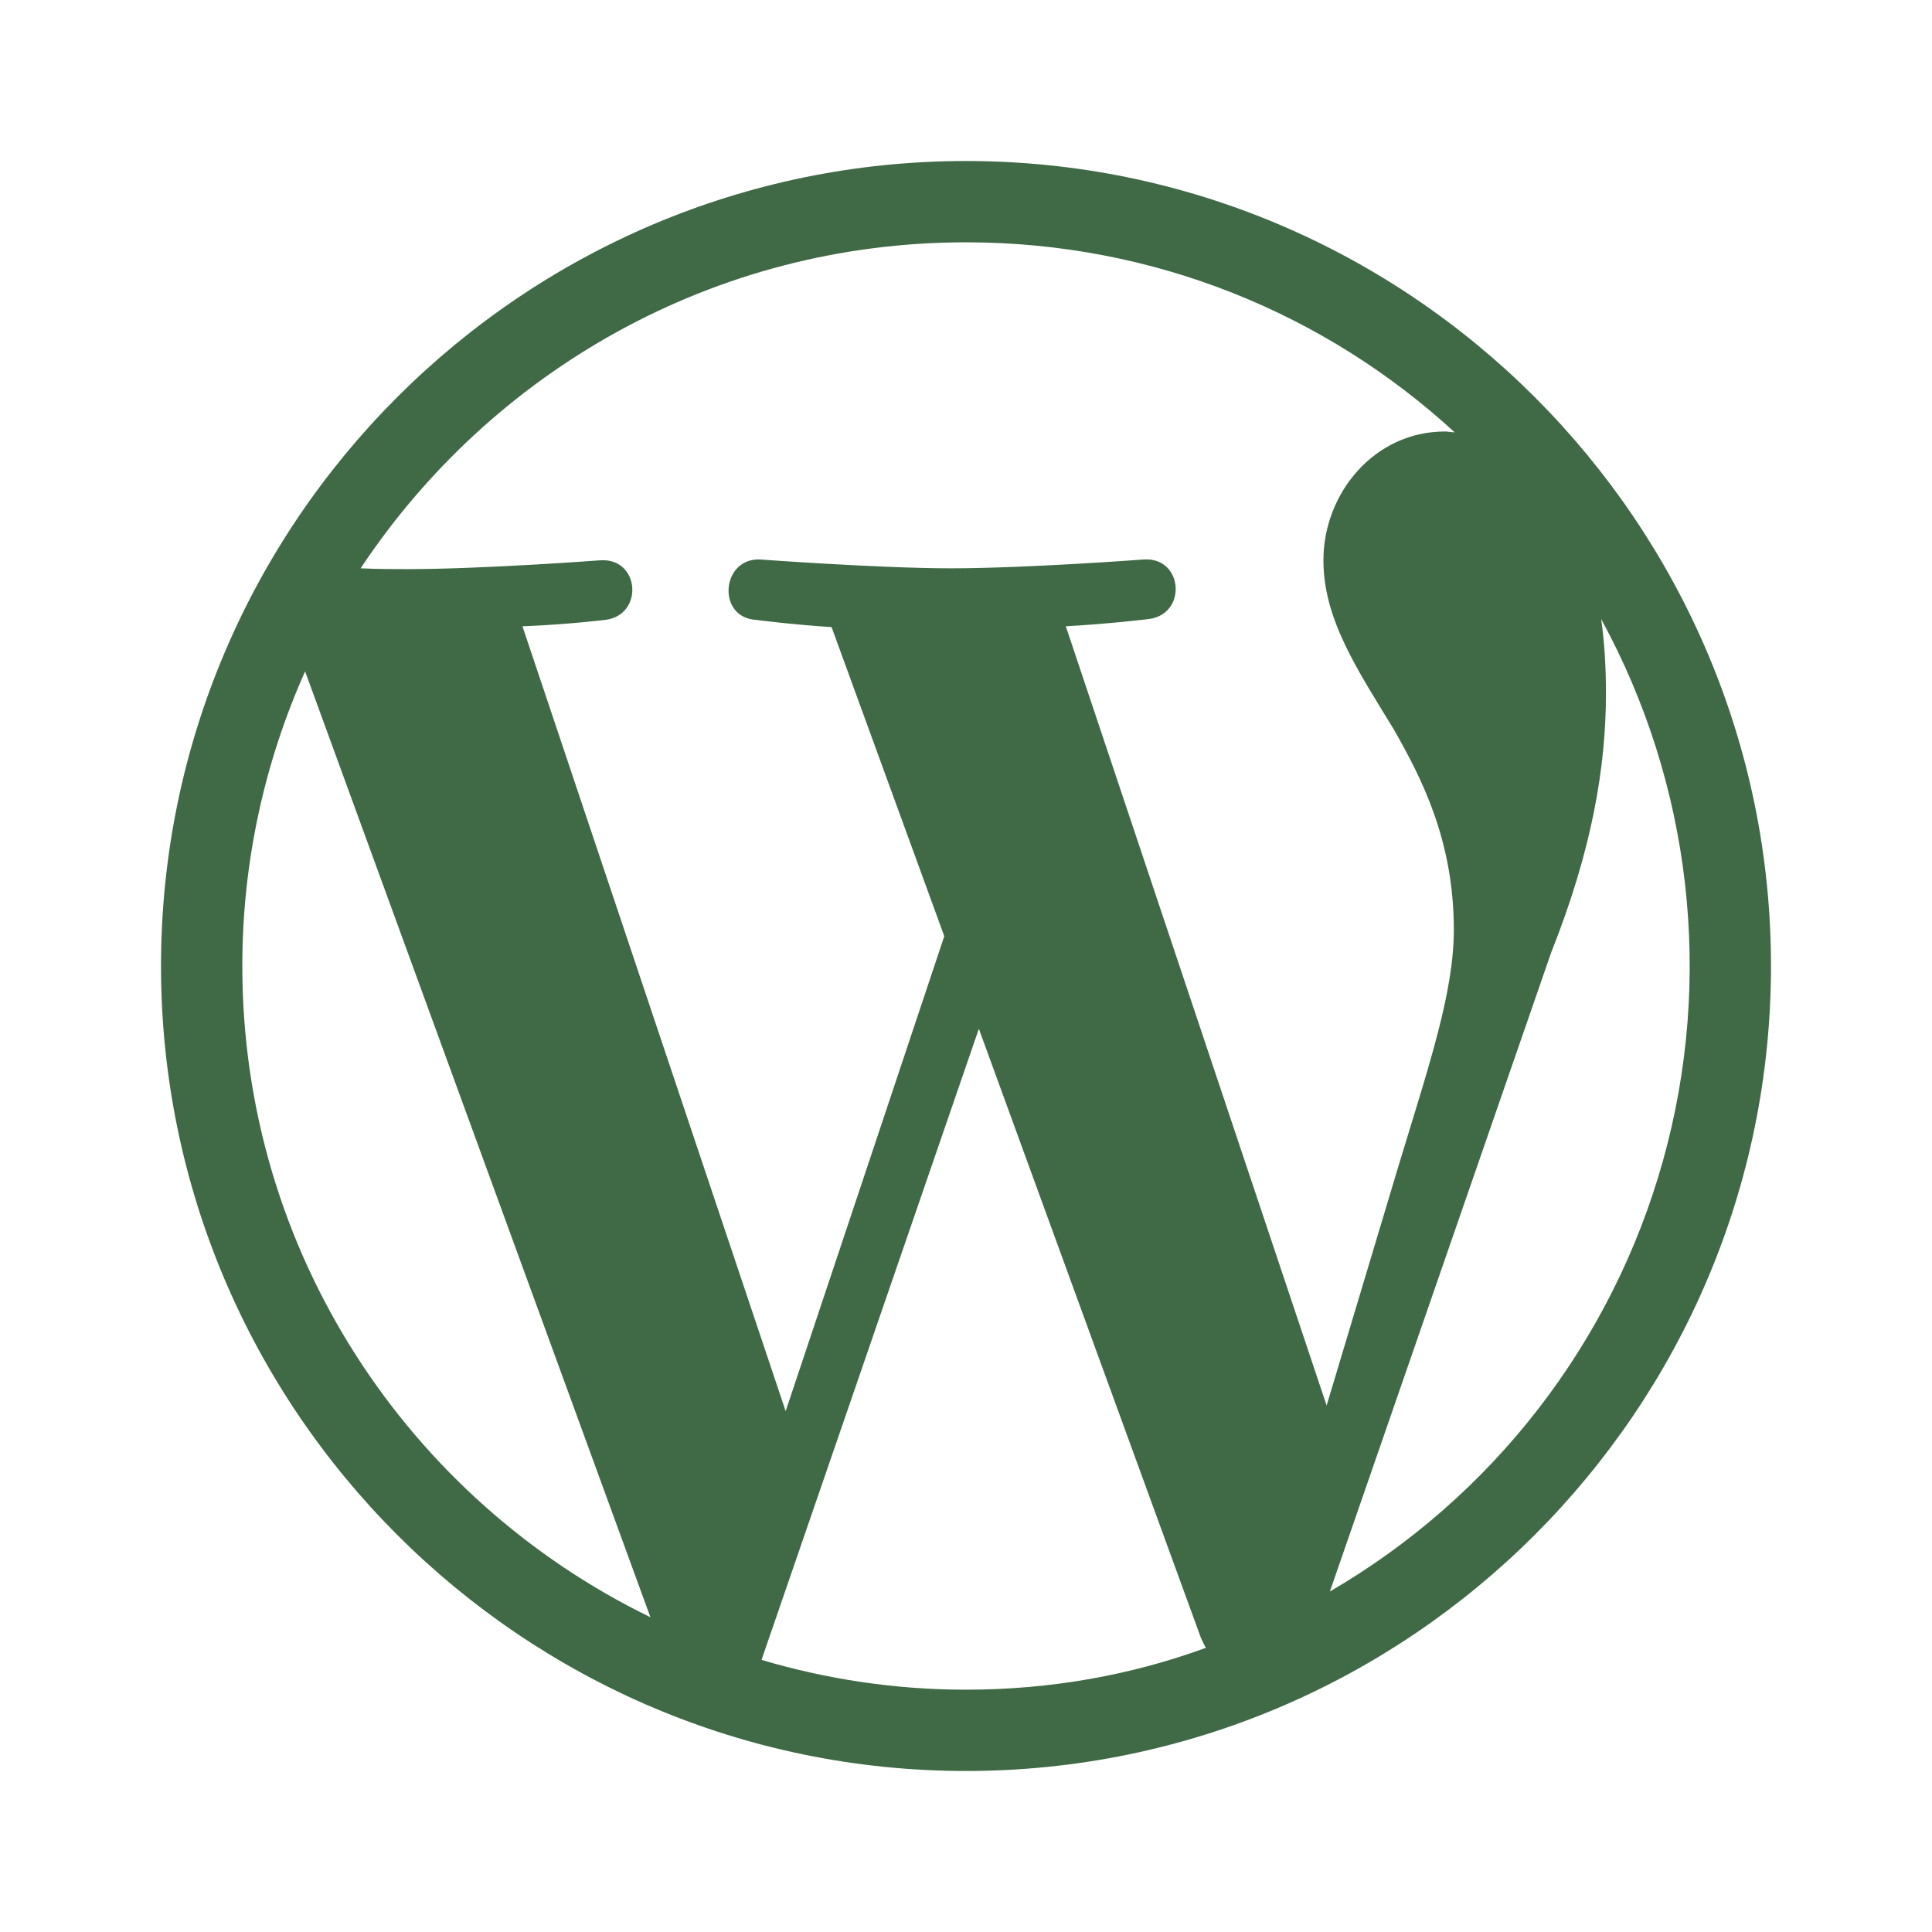
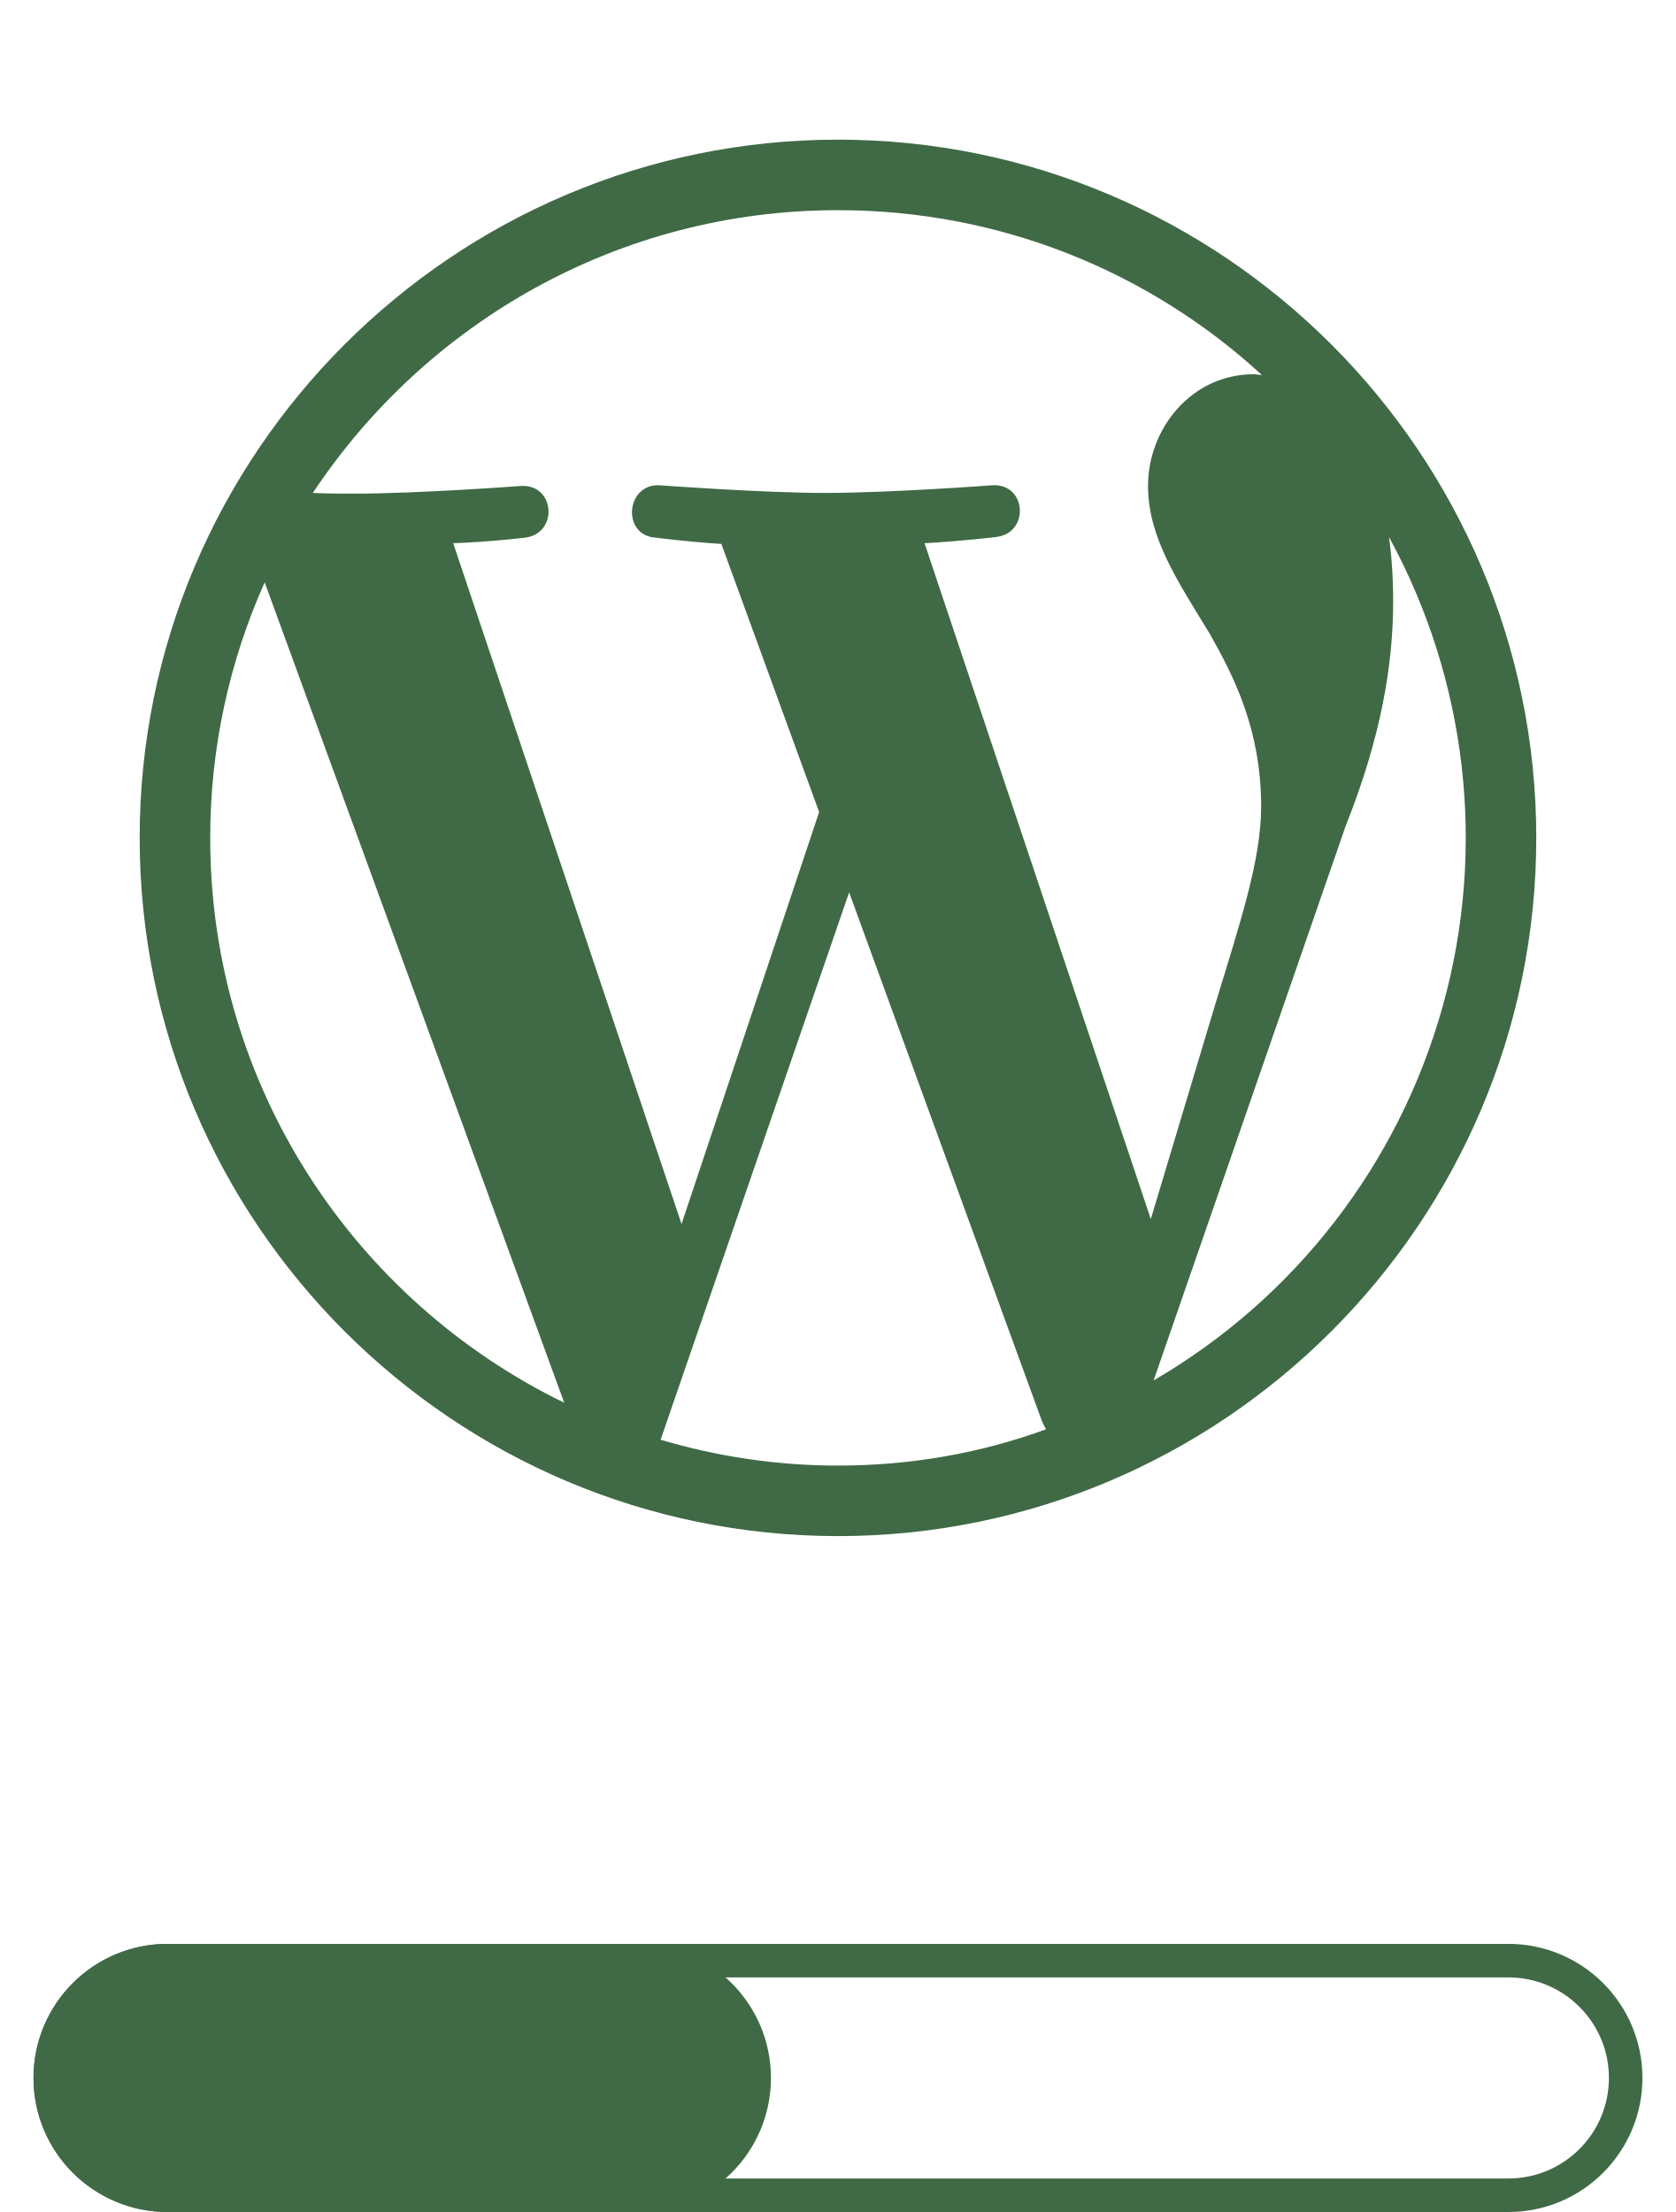
- <svg xmlns="http://www.w3.org/2000/svg" width="50" height="50" viewBox="0 0 50 50" fill="none">
-   <path d="M25 4.167C13.521 4.167 4.167 13.521 4.167 25C4.167 36.479 13.521 45.833 25 45.833C36.479 45.833 45.833 36.479 45.833 25C45.833 13.521 36.479 4.167 25 4.167ZM6.271 25C6.271 22.292 6.854 19.708 7.896 17.375L16.833 41.854C10.583 38.813 6.271 32.417 6.271 25ZM25 43.729C23.167 43.729 21.396 43.458 19.708 42.958L25.333 26.625L31.083 42.396C31.125 42.479 31.167 42.583 31.208 42.646C29.271 43.354 27.188 43.729 25 43.729ZM27.583 16.208C28.708 16.146 29.729 16.021 29.729 16.021C30.729 15.896 30.625 14.417 29.604 14.479C29.604 14.479 26.562 14.708 24.604 14.708C22.771 14.708 19.667 14.479 19.667 14.479C18.667 14.438 18.542 15.979 19.562 16.042C19.562 16.042 20.521 16.167 21.521 16.229L24.438 24.229L20.333 36.521L13.521 16.208C14.646 16.167 15.667 16.042 15.667 16.042C16.667 15.917 16.562 14.438 15.542 14.5C15.542 14.5 12.5 14.729 10.542 14.729C10.188 14.729 9.771 14.729 9.333 14.708C12.708 9.625 18.458 6.271 25 6.271C29.875 6.271 34.312 8.125 37.646 11.188C37.562 11.188 37.479 11.167 37.396 11.167C35.562 11.167 34.25 12.771 34.25 14.5C34.25 16.042 35.146 17.354 36.083 18.896C36.792 20.146 37.625 21.75 37.625 24.063C37.625 25.667 37 27.521 36.208 30.125L34.333 36.375L27.583 16.208ZM41.438 16.021C43.776 20.304 44.352 25.33 43.04 30.031C41.729 34.731 38.635 38.734 34.417 41.188L40.146 24.646C41.208 21.979 41.562 19.833 41.562 17.938C41.562 17.25 41.521 16.604 41.438 16.021Z" fill="#3F6A45" />
+ <svg xmlns="http://www.w3.org/2000/svg" width="50" height="66" viewBox="0 0 50 66" fill="none">
+   <rect x="1.5" y="58.5" width="47" height="7" rx="3.5" stroke="#3F6A45" />
+   <rect x="1.5" y="58.5" width="21" height="7" rx="3.5" fill="#3F6A45" />
+   <rect x="1.5" y="58.5" width="21" height="7" rx="3.5" stroke="#3F6A45" />
+   <path d="M25 4.167C13.521 4.167 4.167 13.521 4.167 25C4.167 36.479 13.521 45.833 25 45.833C36.479 45.833 45.833 36.479 45.833 25C45.833 13.521 36.479 4.167 25 4.167ZM6.271 25C6.271 22.292 6.854 19.708 7.896 17.375L16.833 41.854C10.583 38.813 6.271 32.417 6.271 25ZM25 43.729C23.167 43.729 21.396 43.458 19.708 42.958L25.333 26.625L31.083 42.396C31.125 42.479 31.167 42.583 31.208 42.646C29.271 43.354 27.188 43.729 25 43.729ZM27.583 16.208C28.708 16.146 29.729 16.021 29.729 16.021C30.729 15.896 30.625 14.417 29.604 14.479C29.604 14.479 26.563 14.708 24.604 14.708C22.771 14.708 19.667 14.479 19.667 14.479C18.667 14.438 18.542 15.979 19.563 16.042C19.563 16.042 20.521 16.167 21.521 16.229L24.438 24.229L20.333 36.521L13.521 16.208C14.646 16.167 15.667 16.042 15.667 16.042C16.667 15.917 16.563 14.438 15.542 14.5C15.542 14.5 12.5 14.729 10.542 14.729C10.188 14.729 9.771 14.729 9.333 14.708C12.708 9.625 18.458 6.271 25 6.271C29.875 6.271 34.313 8.125 37.646 11.188C37.563 11.188 37.479 11.167 37.396 11.167C35.563 11.167 34.25 12.771 34.25 14.5C34.25 16.042 35.146 17.354 36.083 18.896C36.792 20.146 37.625 21.75 37.625 24.063C37.625 25.667 37 27.521 36.208 30.125L34.333 36.375L27.583 16.208ZM41.438 16.021C43.776 20.304 44.352 25.33 43.04 30.031C41.729 34.731 38.635 38.734 34.417 41.188L40.146 24.646C41.208 21.979 41.563 19.833 41.563 17.938C41.563 17.25 41.521 16.604 41.438 16.021Z" fill="#3F6A45" />
</svg>
